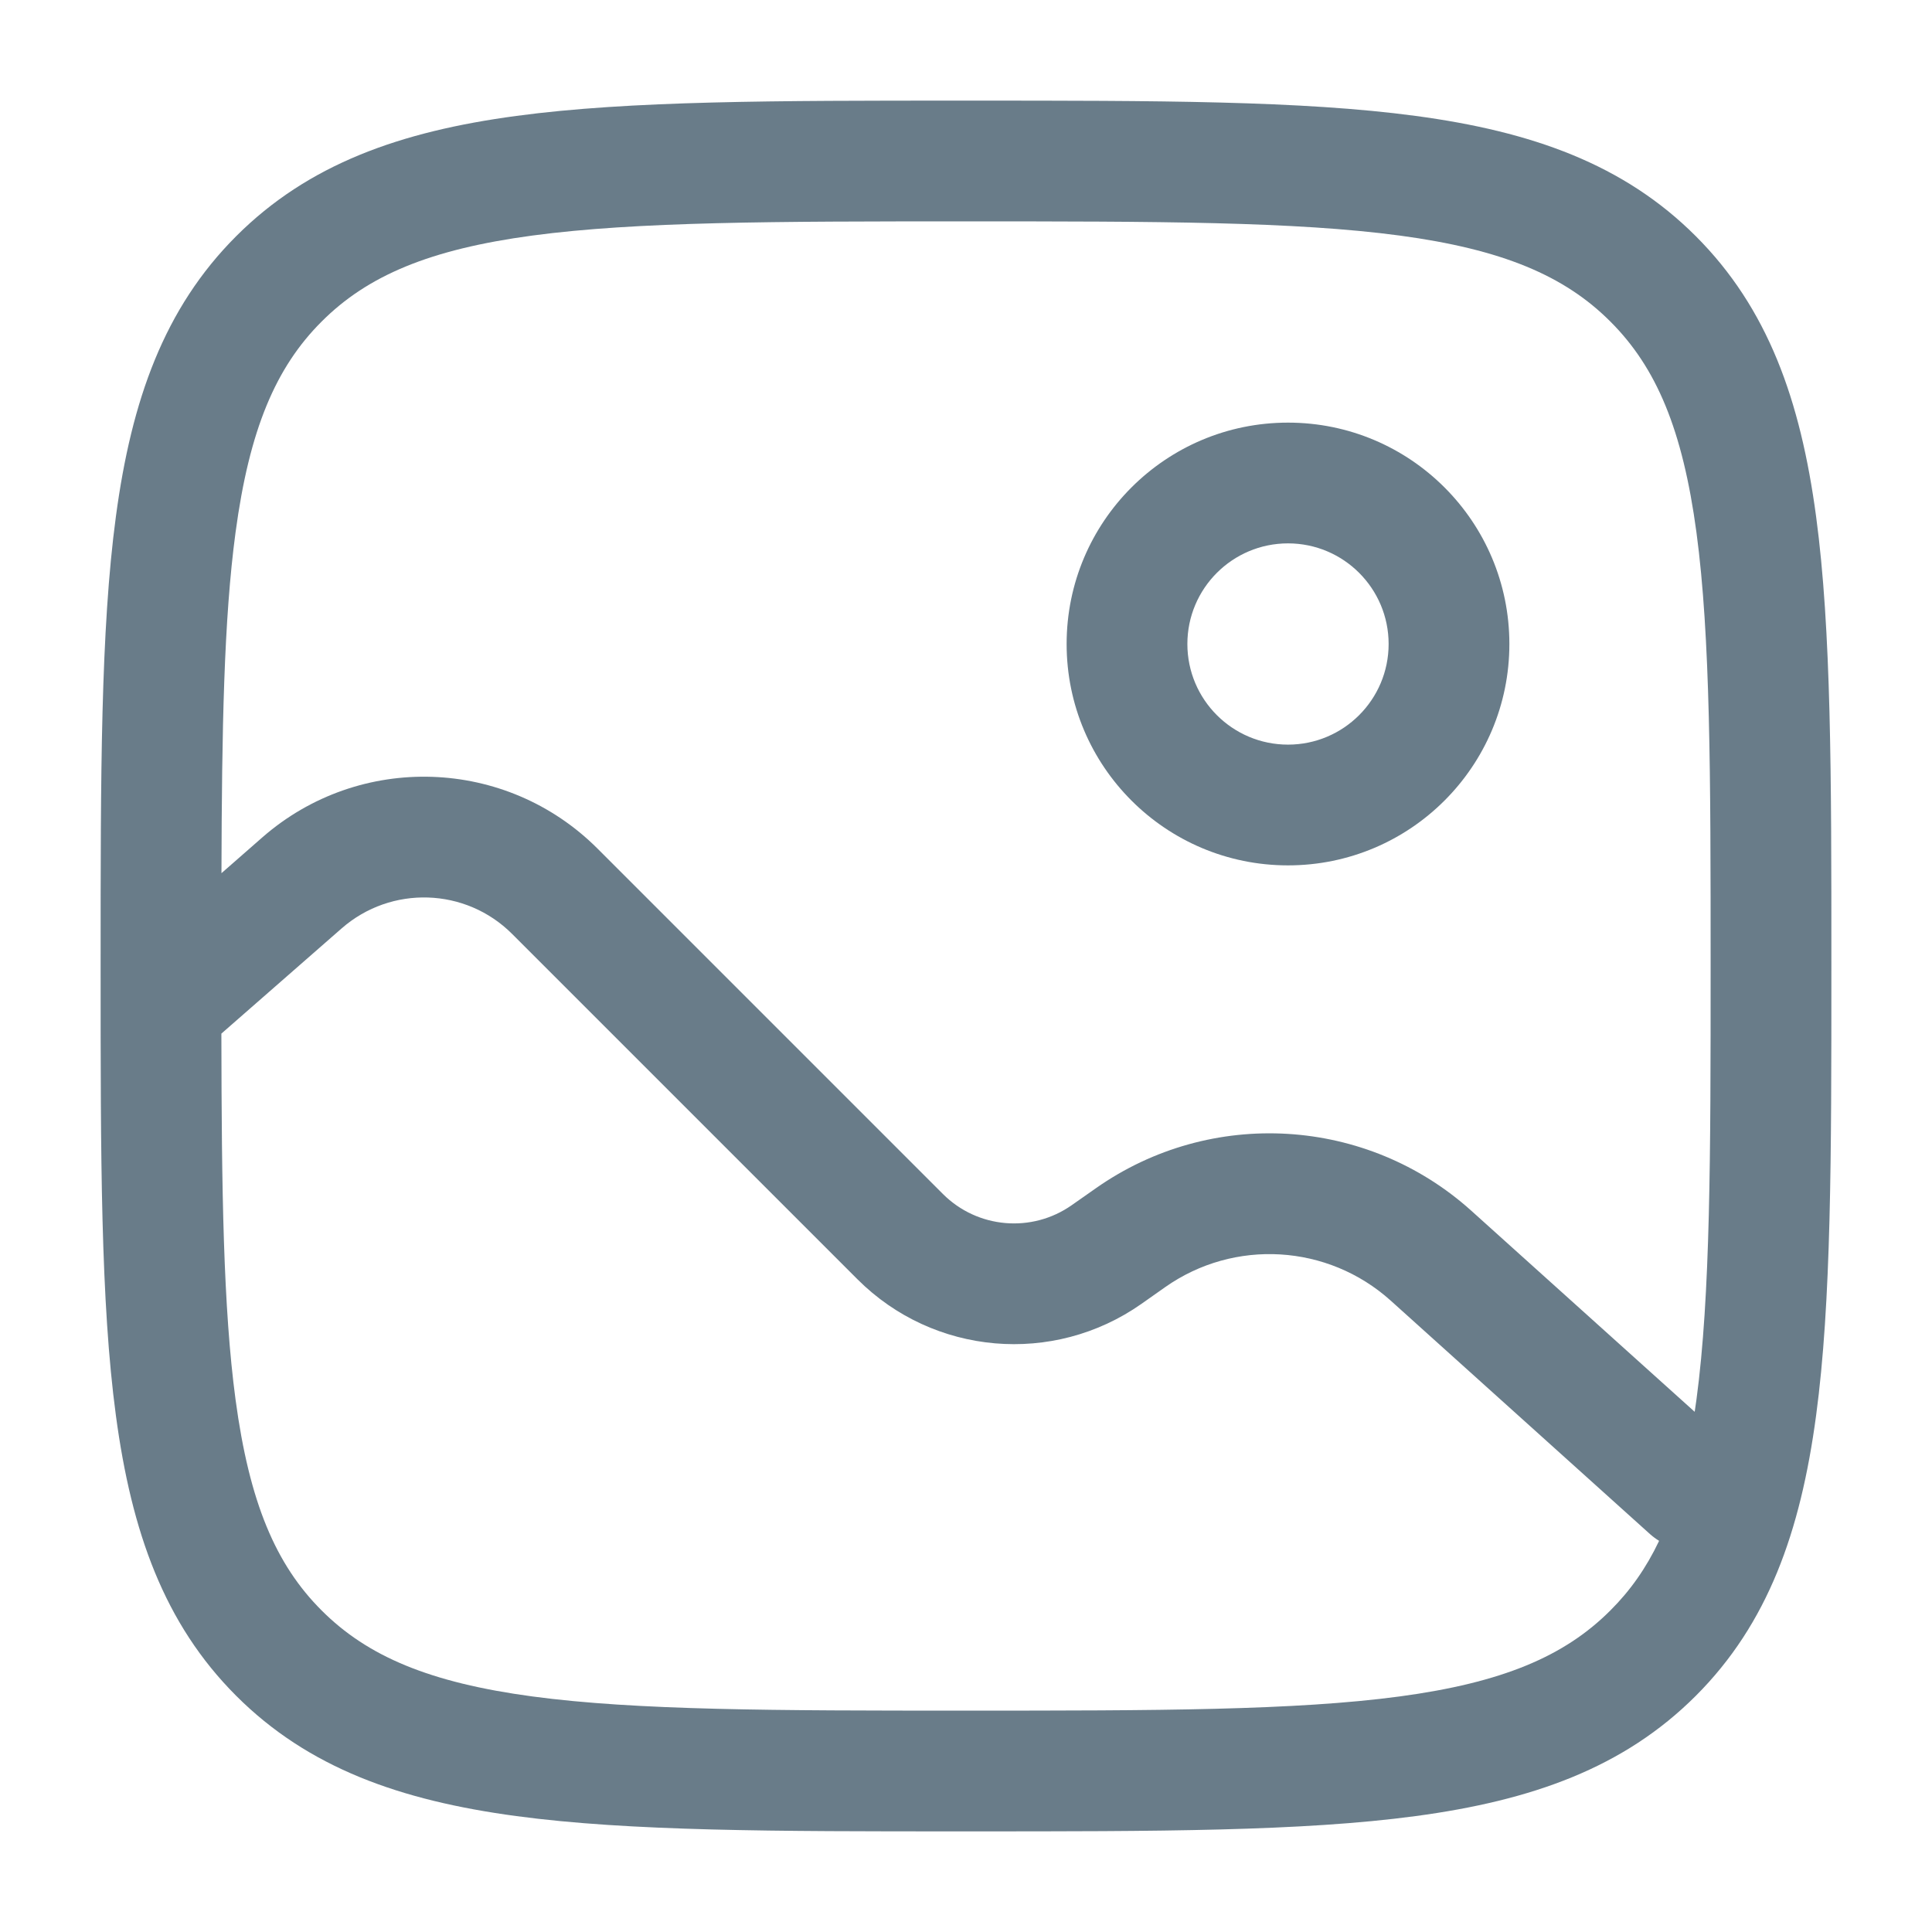
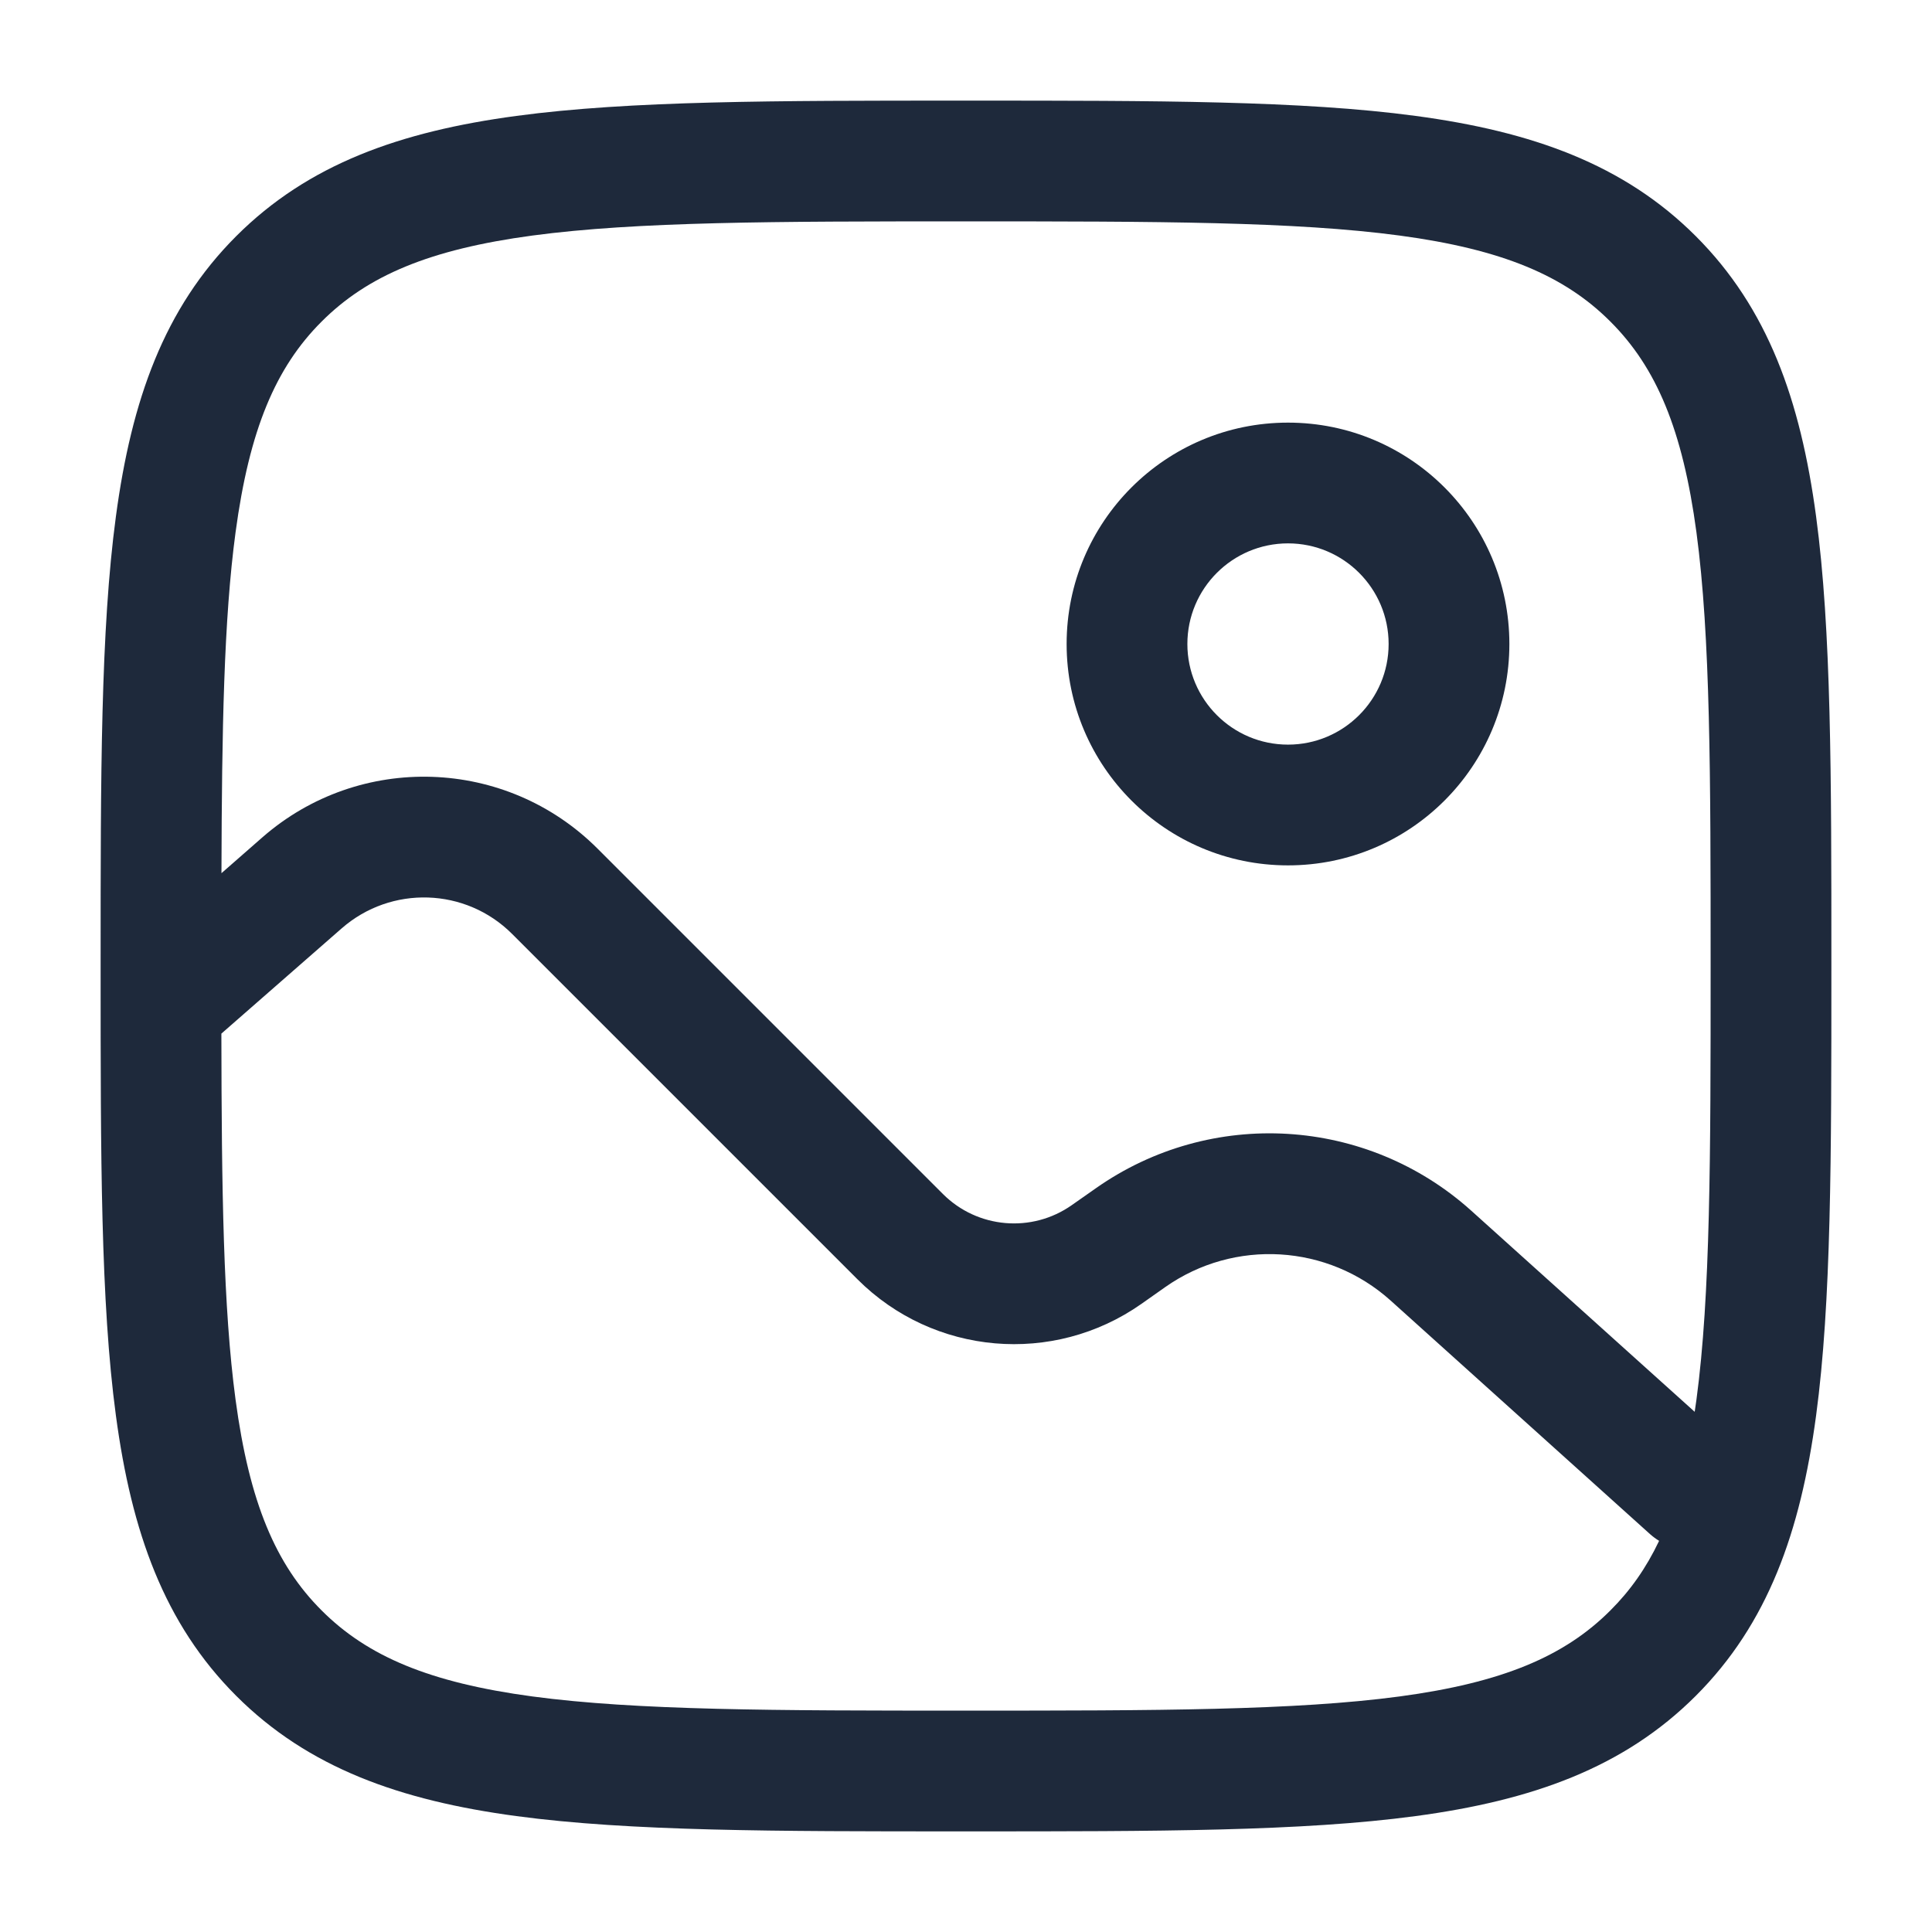
<svg xmlns="http://www.w3.org/2000/svg" width="24" height="24" viewBox="0 0 24 24" fill="none">
-   <path fill-rule="evenodd" clip-rule="evenodd" d="M16 6.75C15.31 6.75 14.75 7.31 14.75 8C14.75 8.69 15.31 9.25 16 9.25C16.69 9.25 17.25 8.69 17.25 8C17.25 7.31 16.69 6.75 16 6.75ZM13.25 8C13.25 6.481 14.481 5.25 16 5.25C17.519 5.25 18.75 6.481 18.75 8C18.75 9.519 17.519 10.75 16 10.75C14.481 10.75 13.25 9.519 13.25 8Z" fill="#697C89" />
-   <path fill-rule="evenodd" clip-rule="evenodd" d="M11.943 1.25H12.057C14.366 1.25 16.175 1.25 17.586 1.44C19.031 1.634 20.171 2.039 21.066 2.934C21.961 3.829 22.366 4.969 22.56 6.414C22.75 7.825 22.75 9.634 22.75 11.943V12.057C22.75 14.366 22.75 16.175 22.56 17.586C22.366 19.031 21.961 20.171 21.066 21.066C20.171 21.961 19.031 22.366 17.586 22.56C16.175 22.75 14.366 22.75 12.057 22.75H11.943C9.634 22.75 7.825 22.75 6.414 22.56C4.969 22.366 3.829 21.961 2.934 21.066C2.039 20.171 1.634 19.031 1.44 17.586C1.25 16.175 1.25 14.366 1.25 12.057V11.943C1.25 9.634 1.25 7.825 1.44 6.414C1.634 4.969 2.039 3.829 2.934 2.934C3.829 2.039 4.969 1.634 6.414 1.44C7.825 1.25 9.634 1.25 11.943 1.25ZM3.995 20.005C3.425 19.436 3.098 18.665 2.926 17.386C2.773 16.245 2.753 14.789 2.75 12.84L4.245 11.532C4.86 10.995 5.785 11.025 6.362 11.602L10.652 15.892C11.597 16.837 13.084 16.966 14.178 16.198L14.476 15.988C15.334 15.385 16.495 15.455 17.275 16.156L20.498 19.058C20.533 19.089 20.571 19.117 20.61 19.141C20.448 19.482 20.249 19.762 20.005 20.005C19.436 20.575 18.665 20.902 17.386 21.074C16.086 21.248 14.378 21.25 12 21.25C9.622 21.25 7.914 21.248 6.614 21.074C5.335 20.902 4.564 20.575 3.995 20.005ZM6.614 2.926C5.335 3.098 4.564 3.425 3.995 3.995C3.425 4.564 3.098 5.335 2.926 6.614C2.781 7.693 2.756 9.054 2.751 10.847L3.258 10.403C4.466 9.346 6.287 9.406 7.423 10.542L11.713 14.832C12.142 15.261 12.818 15.32 13.315 14.97L13.613 14.761C15.044 13.755 16.979 13.872 18.278 15.041L21.052 17.538C21.06 17.488 21.067 17.438 21.074 17.386C21.248 16.086 21.25 14.378 21.25 12C21.25 9.622 21.248 7.914 21.074 6.614C20.902 5.335 20.575 4.564 20.005 3.995C19.436 3.425 18.665 3.098 17.386 2.926C16.086 2.752 14.378 2.75 12 2.75C9.622 2.75 7.914 2.752 6.614 2.926Z" fill="#697C89" />
+   <path fill-rule="evenodd" clip-rule="evenodd" d="M16 6.75C15.31 6.75 14.75 7.31 14.75 8C14.75 8.69 15.31 9.25 16 9.25C16.69 9.25 17.25 8.69 17.25 8C17.25 7.31 16.69 6.75 16 6.75ZM13.25 8C13.25 6.481 14.481 5.25 16 5.25C17.519 5.25 18.75 6.481 18.75 8C18.75 9.519 17.519 10.75 16 10.75C14.481 10.75 13.25 9.519 13.25 8Z" fill="#1e293b" />
+   <path fill-rule="evenodd" clip-rule="evenodd" d="M11.943 1.25H12.057C14.366 1.25 16.175 1.25 17.586 1.44C19.031 1.634 20.171 2.039 21.066 2.934C21.961 3.829 22.366 4.969 22.56 6.414C22.75 7.825 22.75 9.634 22.75 11.943V12.057C22.75 14.366 22.75 16.175 22.56 17.586C22.366 19.031 21.961 20.171 21.066 21.066C20.171 21.961 19.031 22.366 17.586 22.56C16.175 22.75 14.366 22.75 12.057 22.75H11.943C9.634 22.75 7.825 22.75 6.414 22.56C4.969 22.366 3.829 21.961 2.934 21.066C2.039 20.171 1.634 19.031 1.44 17.586C1.25 16.175 1.25 14.366 1.25 12.057V11.943C1.25 9.634 1.25 7.825 1.44 6.414C1.634 4.969 2.039 3.829 2.934 2.934C3.829 2.039 4.969 1.634 6.414 1.44C7.825 1.25 9.634 1.25 11.943 1.25ZM3.995 20.005C3.425 19.436 3.098 18.665 2.926 17.386C2.773 16.245 2.753 14.789 2.75 12.84L4.245 11.532C4.86 10.995 5.785 11.025 6.362 11.602L10.652 15.892C11.597 16.837 13.084 16.966 14.178 16.198L14.476 15.988C15.334 15.385 16.495 15.455 17.275 16.156L20.498 19.058C20.533 19.089 20.571 19.117 20.61 19.141C20.448 19.482 20.249 19.762 20.005 20.005C19.436 20.575 18.665 20.902 17.386 21.074C16.086 21.248 14.378 21.25 12 21.25C9.622 21.25 7.914 21.248 6.614 21.074C5.335 20.902 4.564 20.575 3.995 20.005ZM6.614 2.926C5.335 3.098 4.564 3.425 3.995 3.995C3.425 4.564 3.098 5.335 2.926 6.614C2.781 7.693 2.756 9.054 2.751 10.847L3.258 10.403C4.466 9.346 6.287 9.406 7.423 10.542L11.713 14.832C12.142 15.261 12.818 15.32 13.315 14.97L13.613 14.761C15.044 13.755 16.979 13.872 18.278 15.041L21.052 17.538C21.06 17.488 21.067 17.438 21.074 17.386C21.248 16.086 21.25 14.378 21.25 12C21.25 9.622 21.248 7.914 21.074 6.614C20.902 5.335 20.575 4.564 20.005 3.995C19.436 3.425 18.665 3.098 17.386 2.926C16.086 2.752 14.378 2.75 12 2.75C9.622 2.75 7.914 2.752 6.614 2.926Z" fill="#1e293b" />
</svg>
